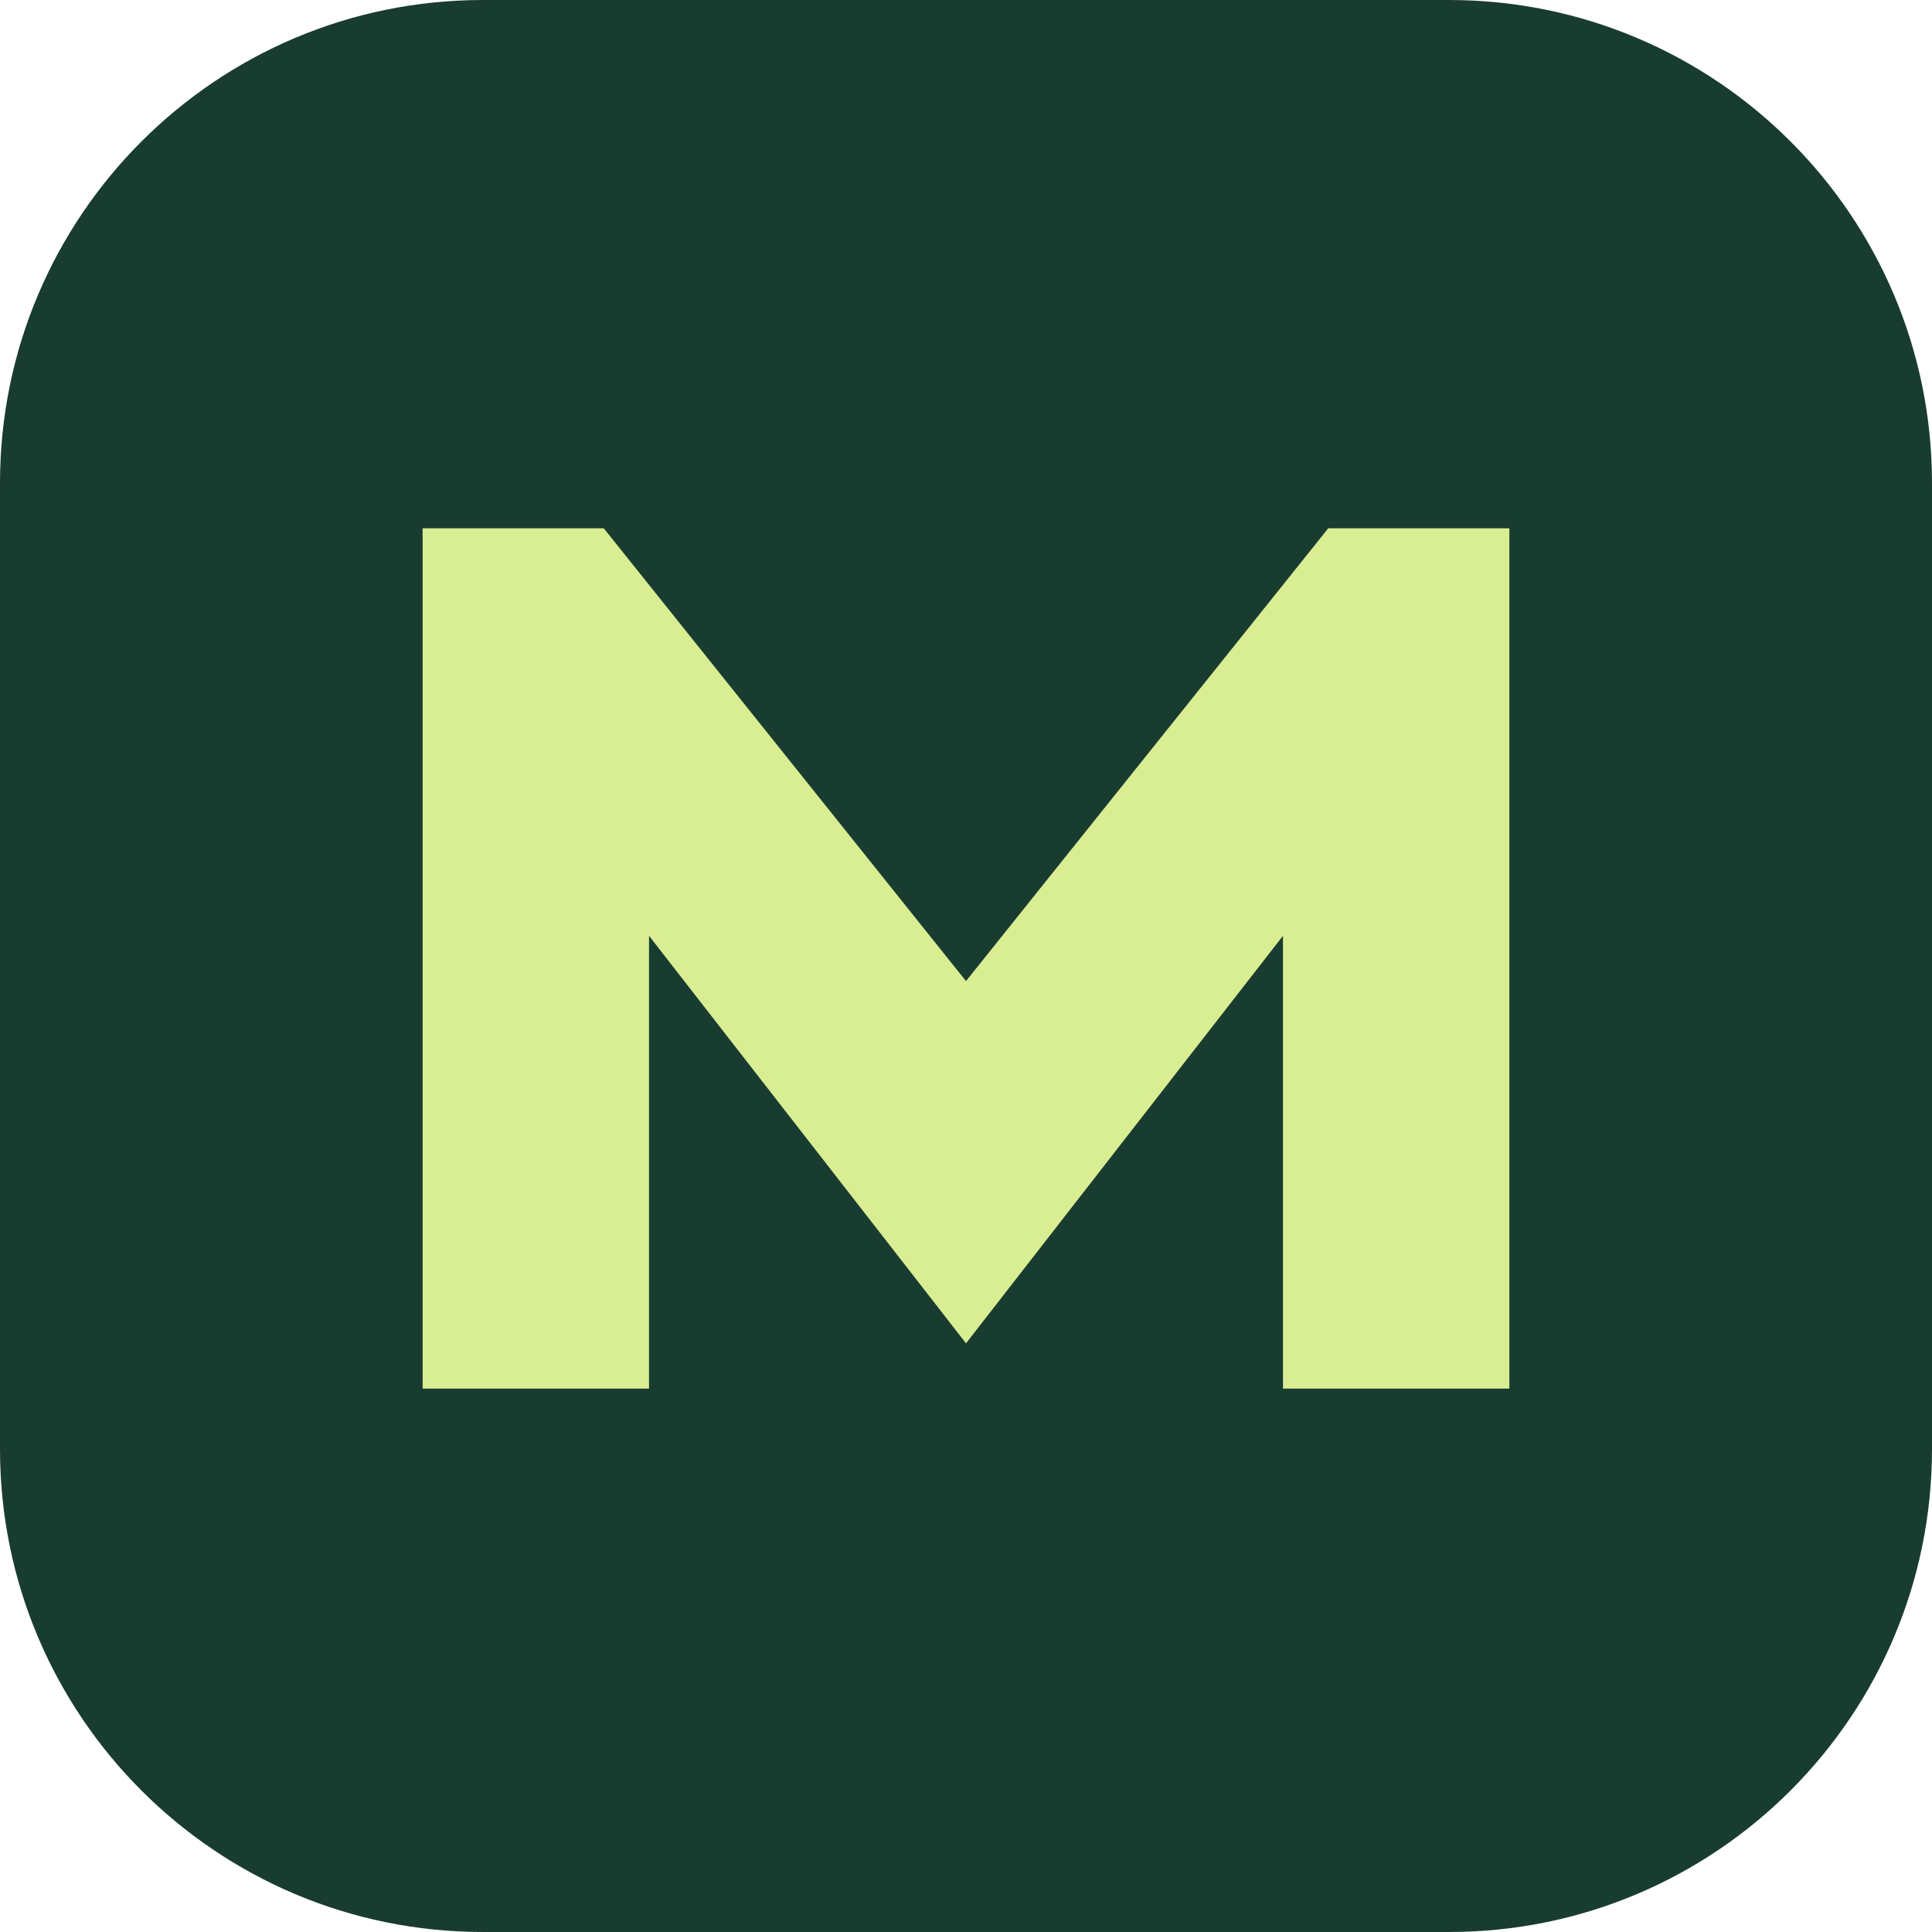
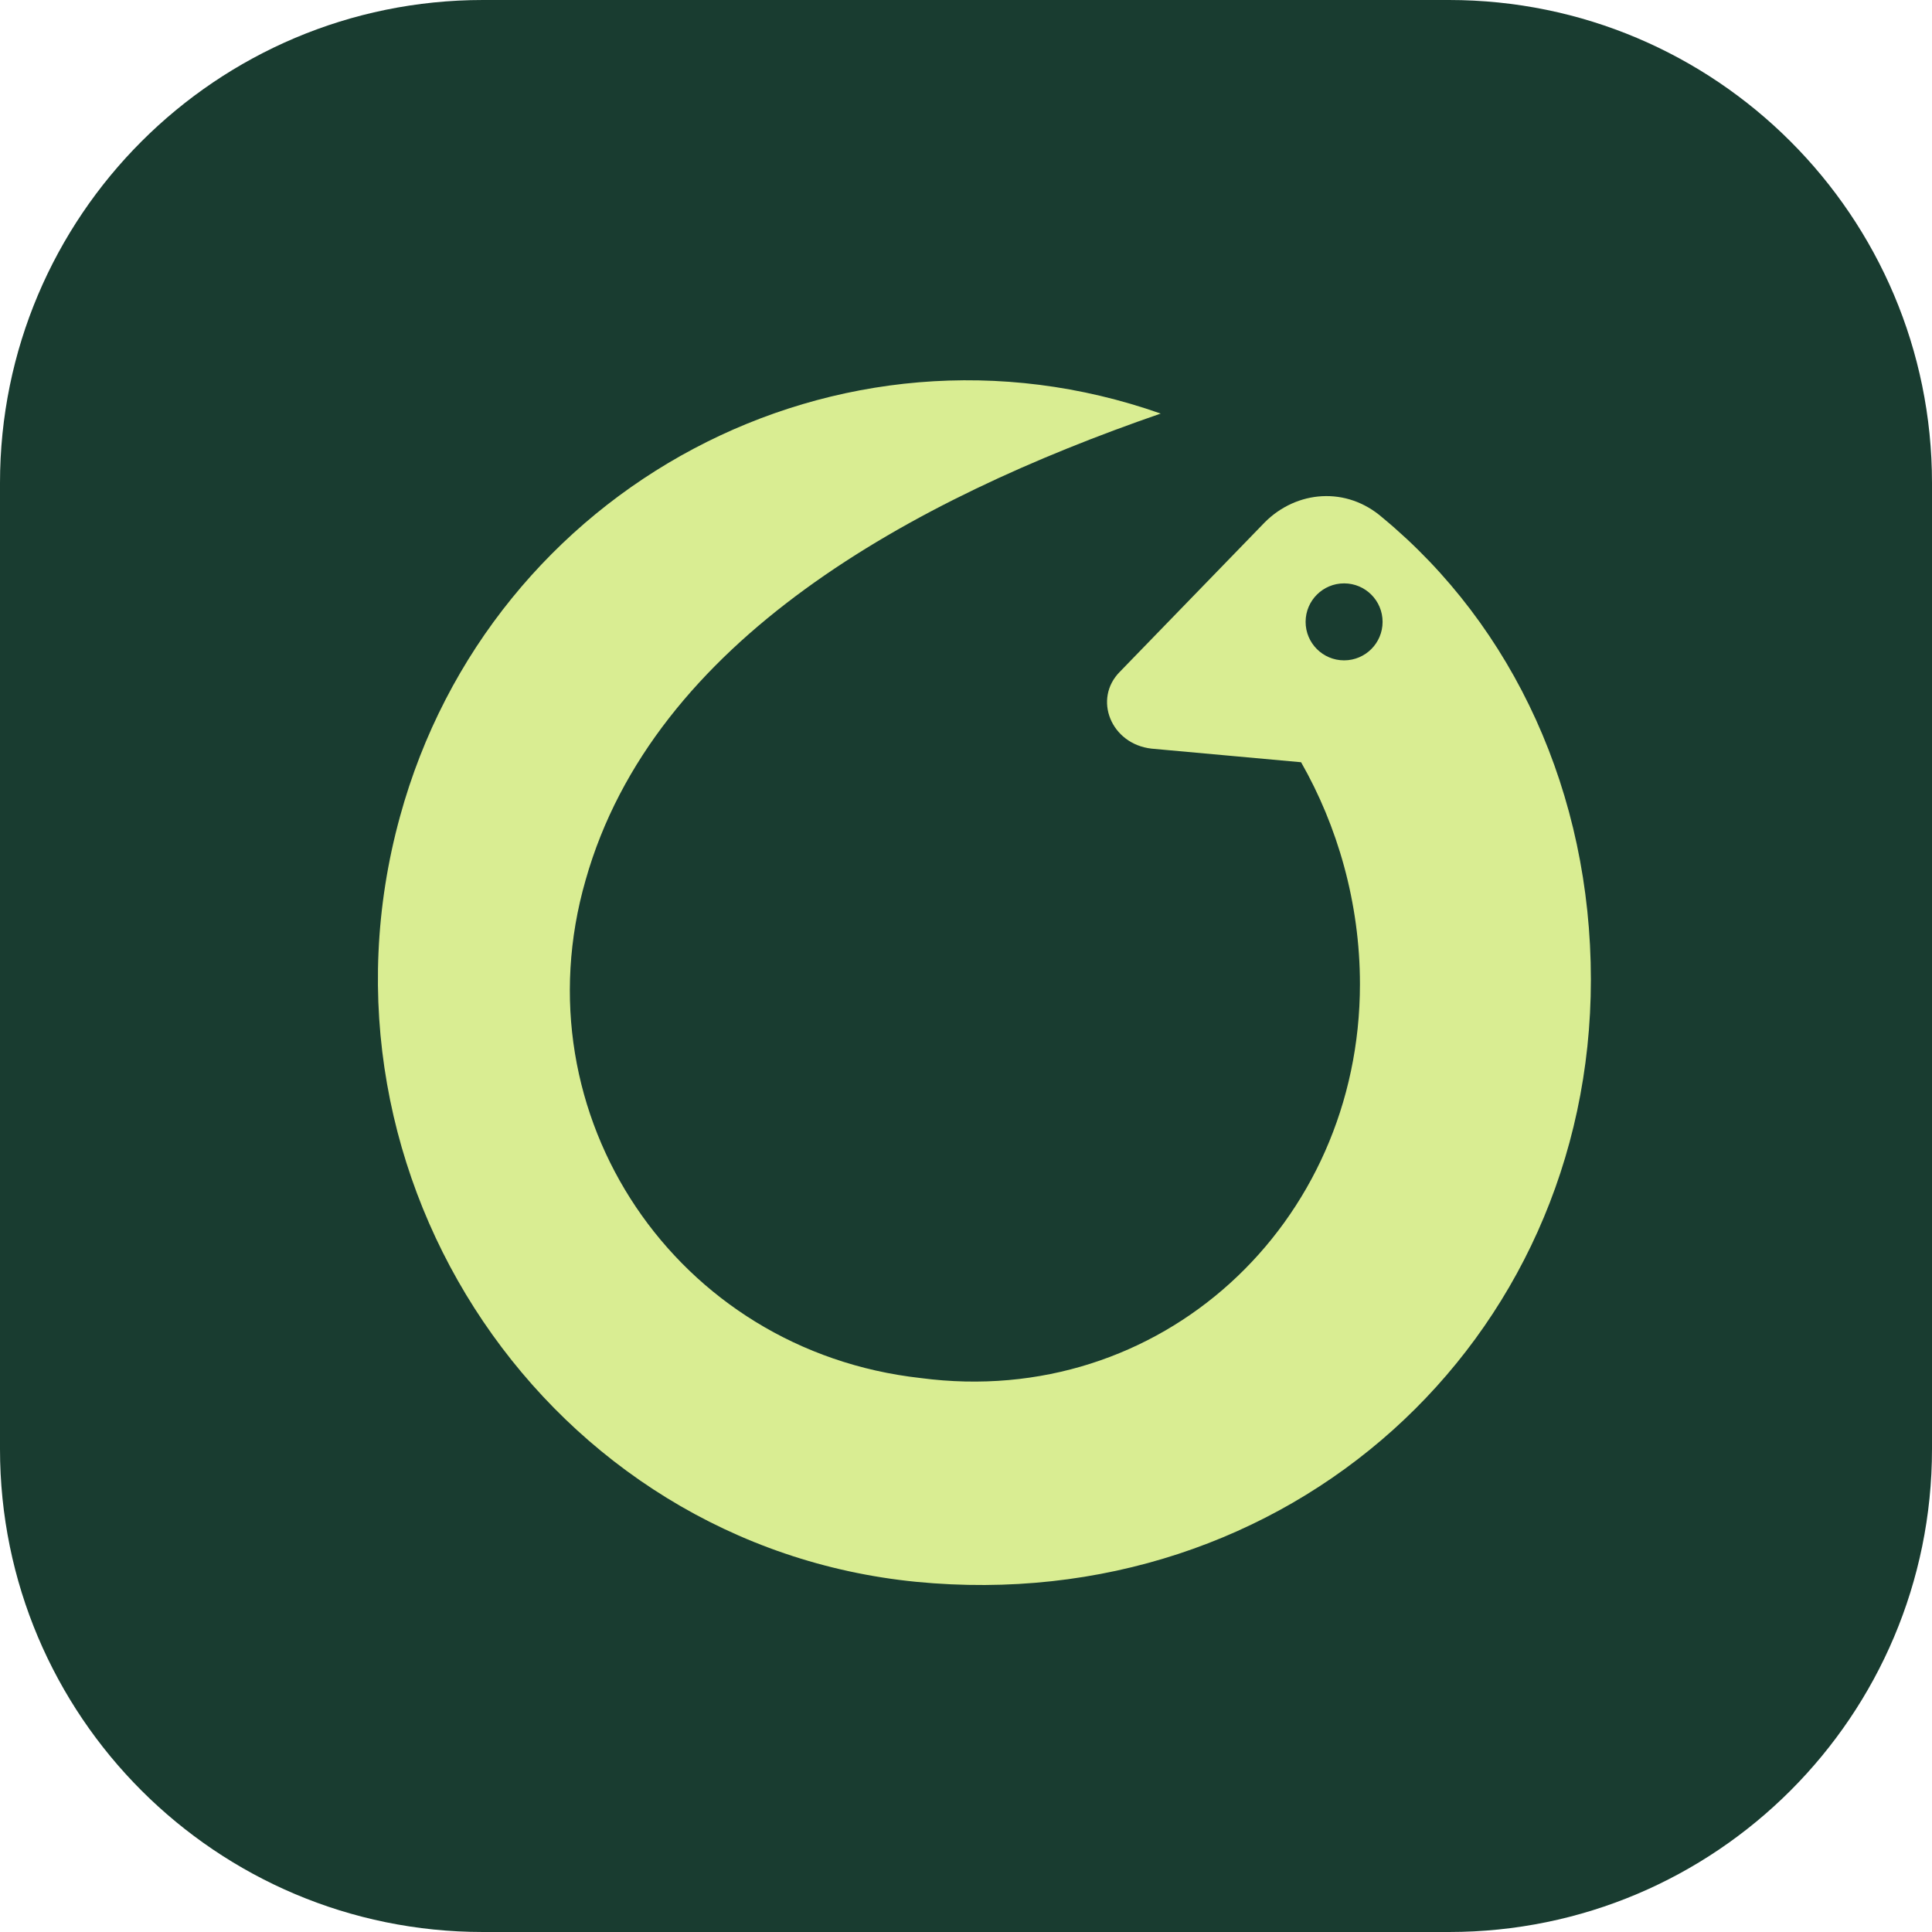
<svg xmlns="http://www.w3.org/2000/svg" viewBox="0 0 64 64">
  <rect width="64" height="64" rx="16" fill="#193c30" />
-   <path d="M4 26V7h4l8 10L24 7h4v19h-5V16l-7 9-7-9v10Z" transform="translate(8 7) scale(1.5)" fill="#d9ed92" />
+   <path fill-rule="evenodd" d="M20.3 3.8C13.2 1.3 5.5 5.4 3.5 12.7C1.3 20.7 6.8 28.8 14.9 29.6C23.1 30.4 29.8 24.3 29.8 16.3C29.8 12.2 28.1 8.5 25.2 6.1C24.4 5.4 23.3 5.5 22.6 6.2L19.4 9.5C18.8 10.1 19.2 11.1 20.1 11.2L23.4 11.5C24.2 12.9 24.7 14.6 24.7 16.4C24.7 21.7 20.3 25.8 15 25.1C9.6 24.5 6.1 19.3 7.6 14.1C9.1 8.8 14.8 5.7 20.3 3.8Z M23.5 8.4a.85.85 0 1 0 1.7 0a.85.85 0 1 0-1.7 0Z" transform="translate(8 8) scale(1.5)" fill="#d9ed92" />
</svg>
